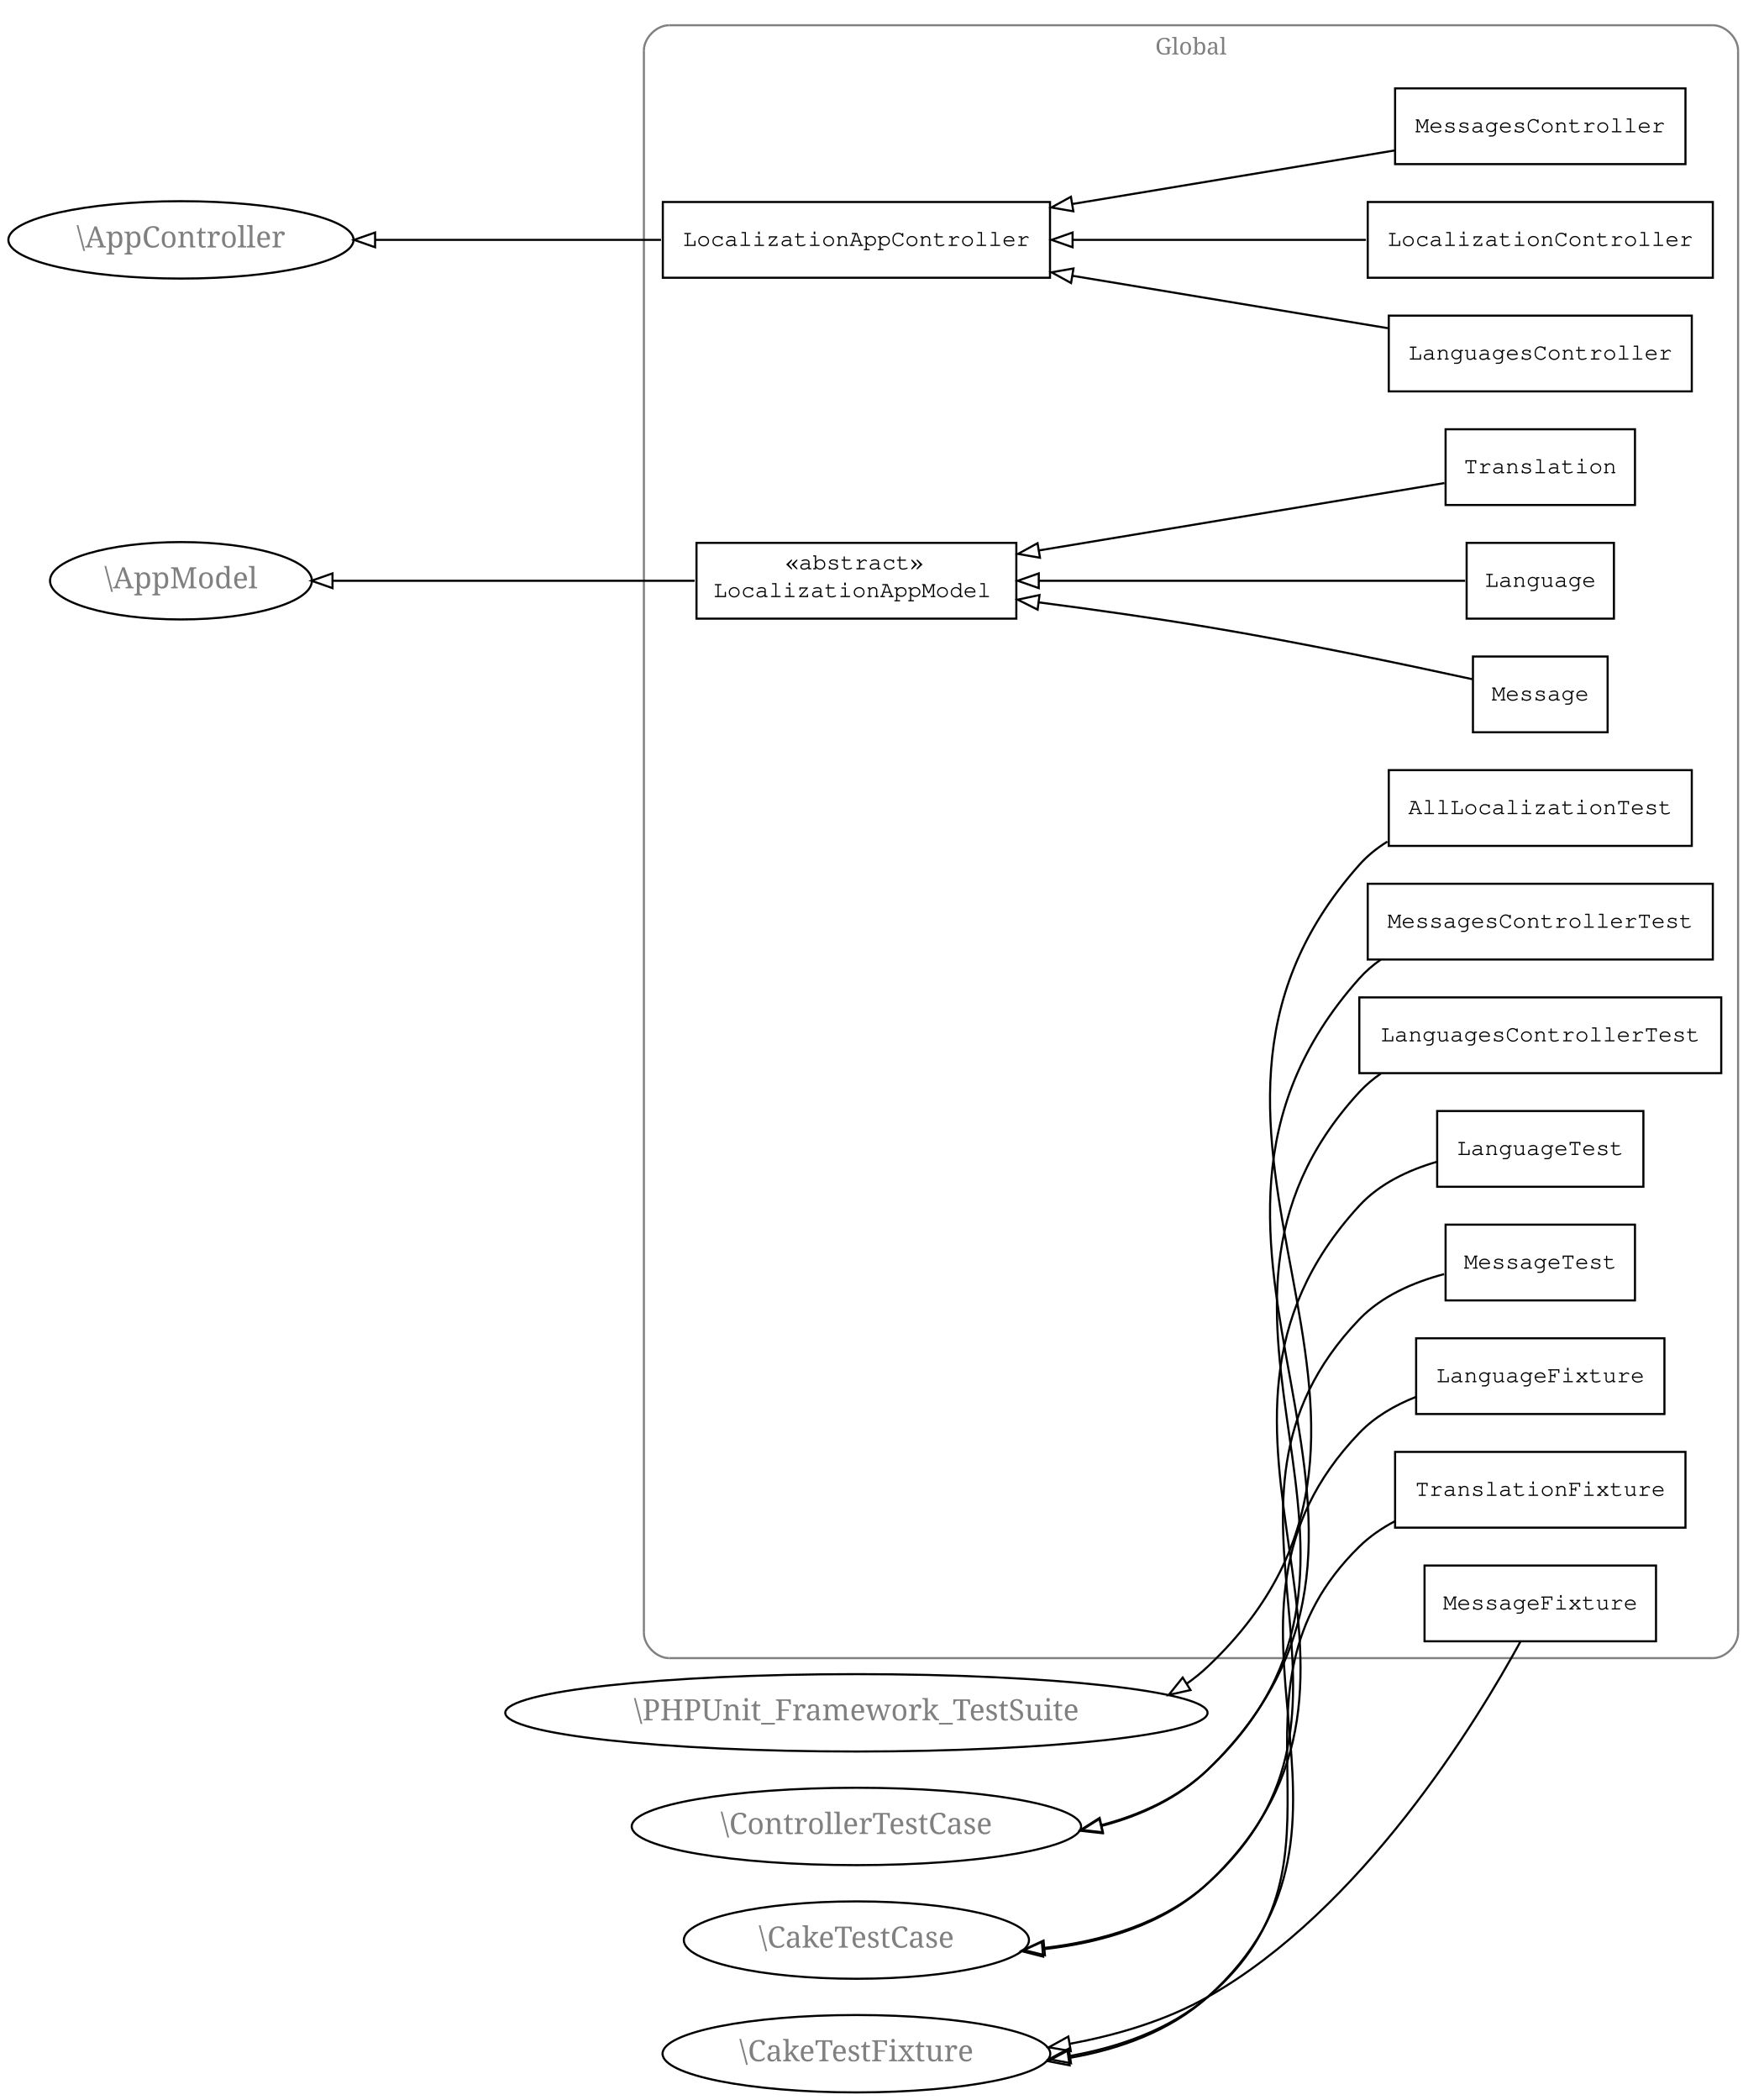
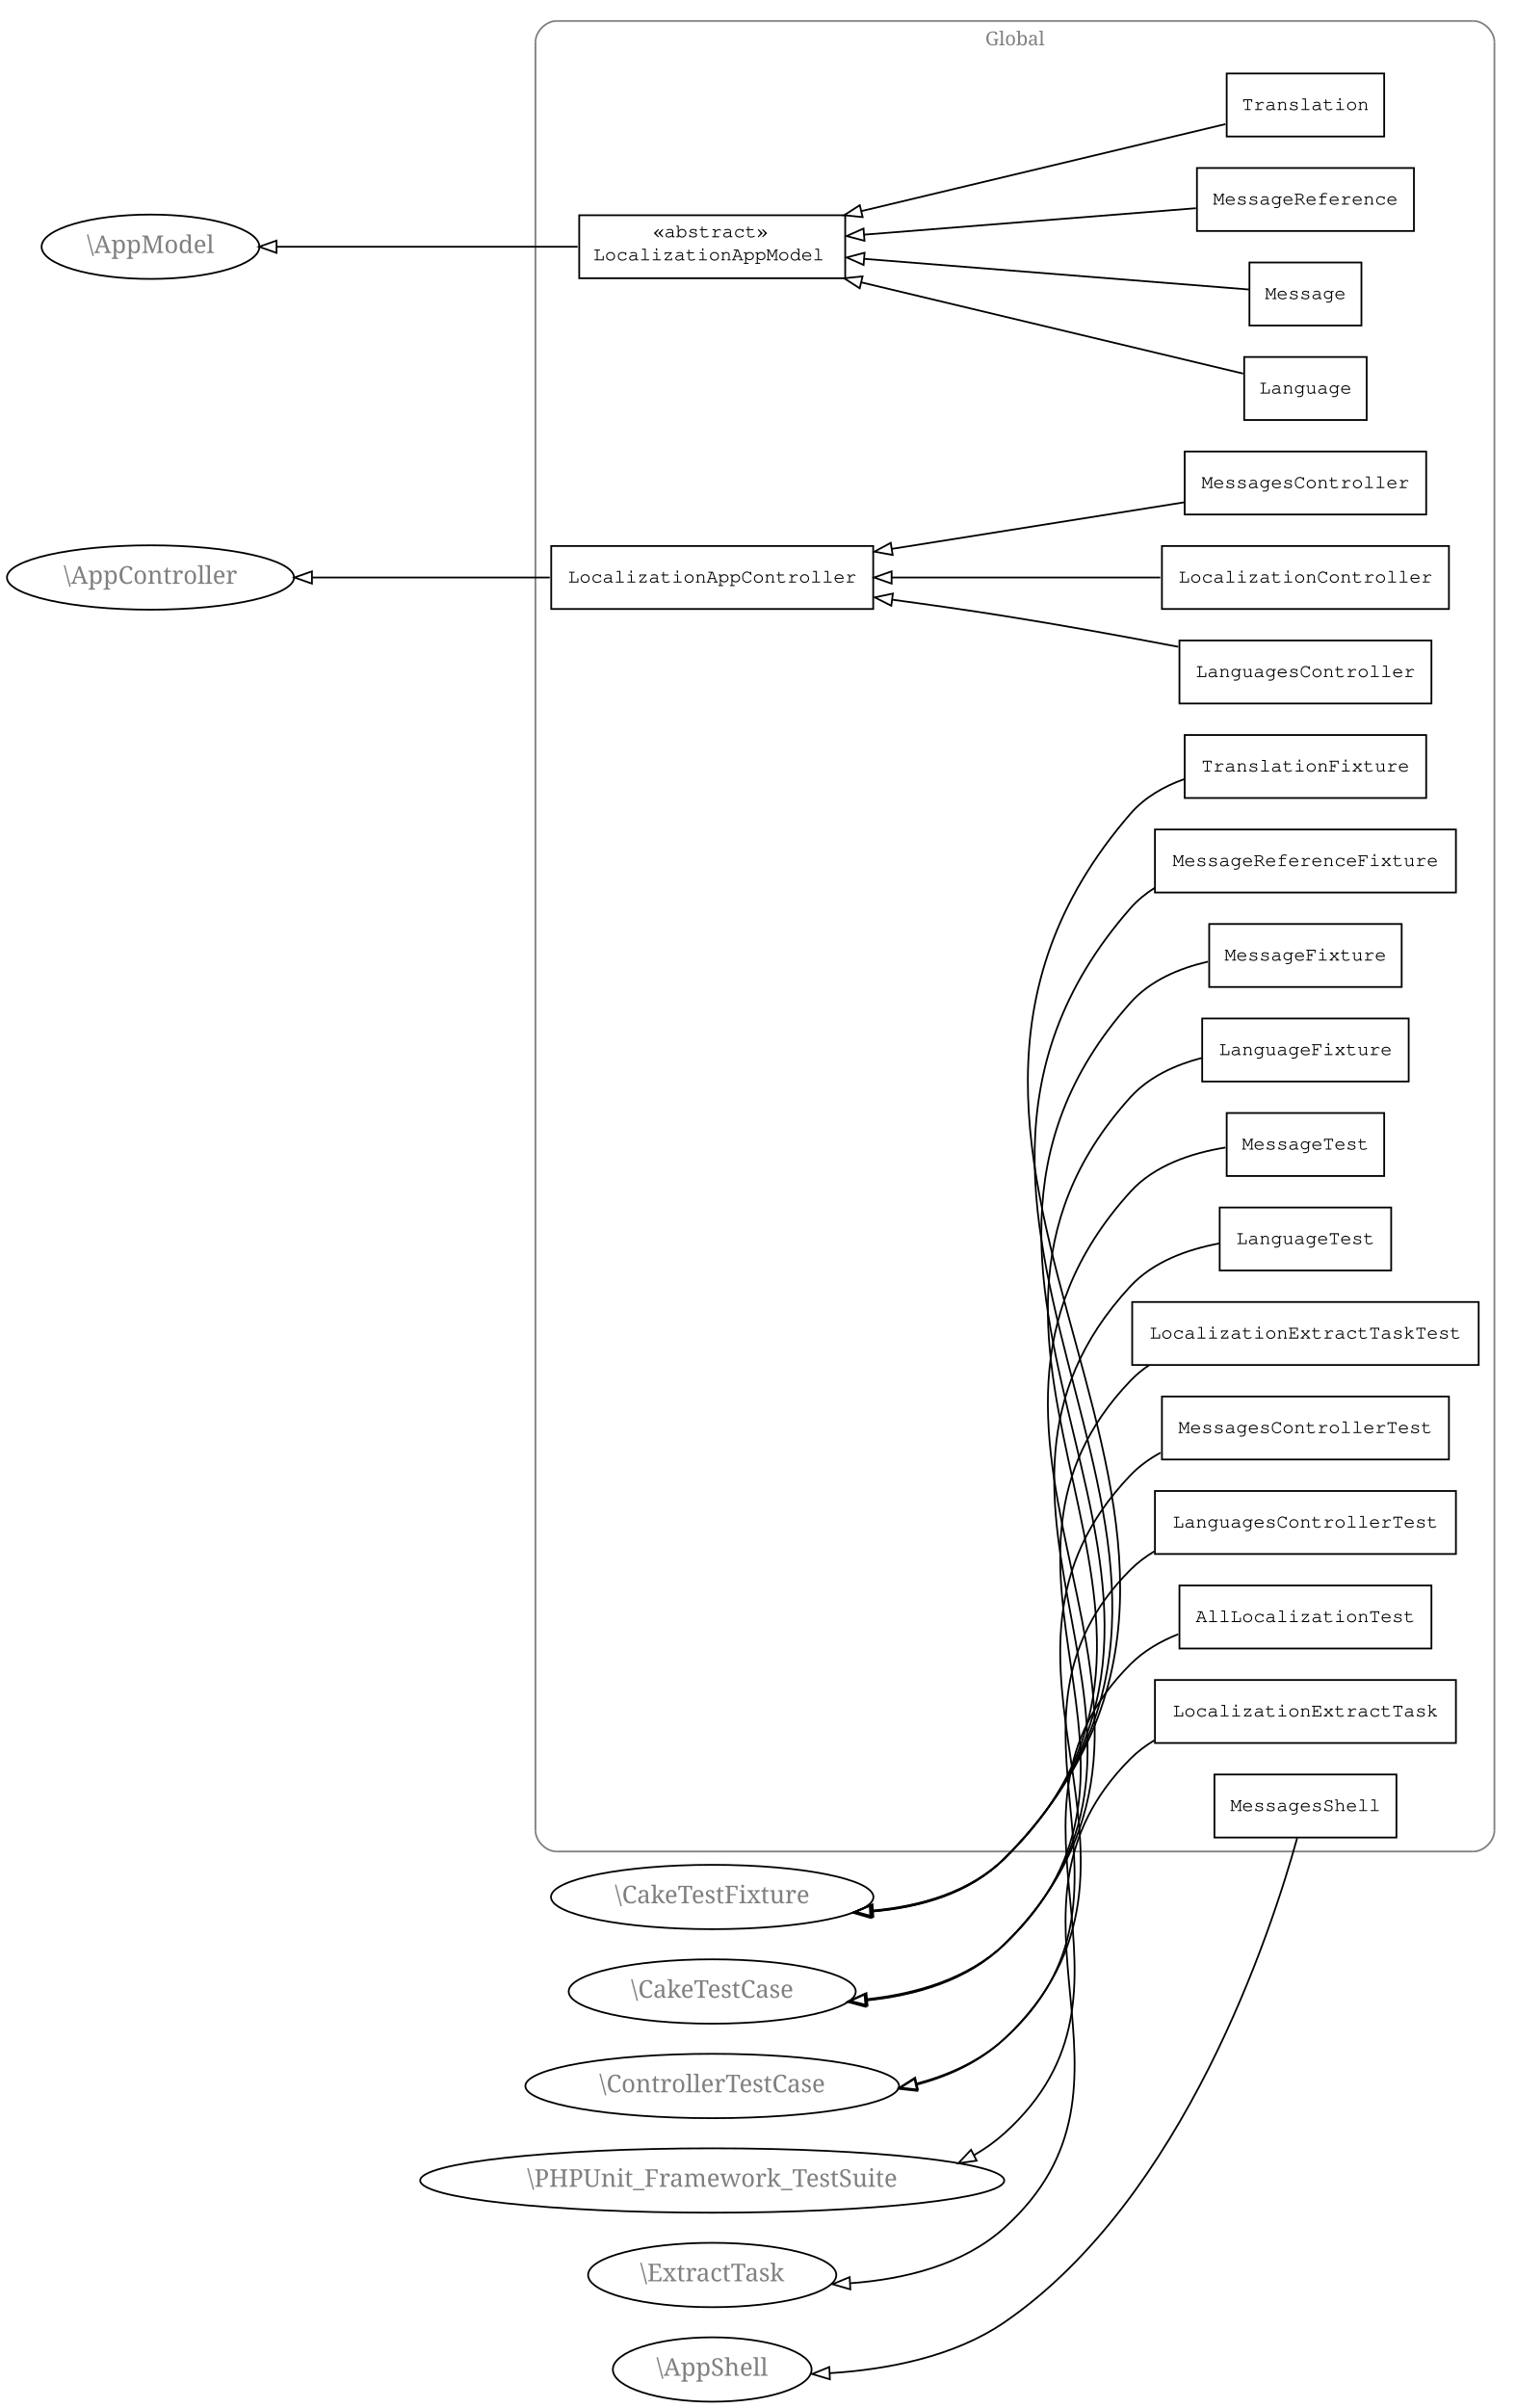
- <svg xmlns="http://www.w3.org/2000/svg" width="838pt" height="998pt" viewBox="0.00 0.00 838.00 998.00">
-   <g id="graph1" class="graph" transform="scale(1 1) rotate(0) translate(4 994)">
-     <polygon fill="white" stroke="white" points="-4,5 -4,-994 835,-994 835,5 -4,5" />
+ <svg xmlns="http://www.w3.org/2000/svg" width="866pt" height="1376pt" viewBox="0.00 0.00 866.00 1376.00">
+   <g id="graph1" class="graph" transform="scale(1 1) rotate(0) translate(4 1372)">
+     <polygon fill="white" stroke="white" points="-4,5 -4,-1372 863,-1372 863,5 -4,5" />
    <g id="graph2" class="cluster">
-       <polyline fill="none" stroke="gray" points="314,-206 810,-206 " />
-       <path fill="none" stroke="gray" d="M810,-206C816,-206 822,-212 822,-218" />
-       <polyline fill="none" stroke="gray" points="822,-218 822,-970 " />
-       <path fill="none" stroke="gray" d="M822,-970C822,-976 816,-982 810,-982" />
-       <polyline fill="none" stroke="gray" points="810,-982 314,-982 " />
-       <path fill="none" stroke="gray" d="M314,-982C308,-982 302,-976 302,-970" />
-       <polyline fill="none" stroke="gray" points="302,-970 302,-218 " />
-       <path fill="none" stroke="gray" d="M302,-218C302,-212 308,-206 314,-206" />
-       <text text-anchor="middle" x="562" y="-968.1" font-family="Times Roman,serif" font-size="11.00" fill="gray">Global</text>
+       <polyline fill="none" stroke="gray" points="314,-314 838,-314 " />
+       <path fill="none" stroke="gray" d="M838,-314C844,-314 850,-320 850,-326" />
+       <polyline fill="none" stroke="gray" points="850,-326 850,-1348 " />
+       <path fill="none" stroke="gray" d="M850,-1348C850,-1354 844,-1360 838,-1360" />
+       <polyline fill="none" stroke="gray" points="838,-1360 314,-1360 " />
+       <path fill="none" stroke="gray" d="M314,-1360C308,-1360 302,-1354 302,-1348" />
+       <polyline fill="none" stroke="gray" points="302,-1348 302,-326 " />
+       <path fill="none" stroke="gray" d="M302,-326C302,-320 308,-314 314,-314" />
+       <text text-anchor="middle" x="576" y="-1346.1" font-family="Times Roman,serif" font-size="11.00" fill="gray">Global</text>
    </g>
    <g id="node2" class="node">
-       <polygon fill="none" stroke="black" points="495,-898 311,-898 311,-862 495,-862 495,-898" />
-       <text text-anchor="middle" x="403" y="-877.1" font-family="Courier,monospace" font-size="11.00">LocalizationAppController</text>
+       <polygon fill="none" stroke="black" points="811,-952 673,-952 673,-916 811,-916 811,-952" />
+       <text text-anchor="middle" x="742" y="-931.1" font-family="Courier,monospace" font-size="11.00">TranslationFixture</text>
+     </g>
+     <g id="node24" class="node">
+       <ellipse fill="none" stroke="black" cx="403" cy="-288" rx="92.13" ry="18.385" />
+       <text text-anchor="middle" x="403" y="-284.4" font-family="Times Roman,serif" font-size="14.00" fill="gray">\CakeTestFixture</text>
+     </g>
+     <g id="edge3" class="edge">
+       <path fill="none" stroke="black" d="M672.878,-926.844C661.13,-922.667 650.121,-916.381 642,-907 467.074,-704.944 757.94,-500.011 570,-310 550.128,-289.909 521.463,-281.851 493.475,-279.604" />
+       <polygon fill="none" stroke="black" points="493.392,-276.094 483.212,-279.028 493,-283.083 493.392,-276.094" />
+     </g>
+     <g id="node3" class="node">
+       <polygon fill="none" stroke="black" points="828,-898 656,-898 656,-862 828,-862 828,-898" />
+       <text text-anchor="middle" x="742" y="-877.1" font-family="Courier,monospace" font-size="11.00">MessageReferenceFixture</text>
+     </g>
+     <g id="edge5" class="edge">
+       <path fill="none" stroke="black" d="M655.913,-864.677C650.752,-861.452 646.029,-857.599 642,-853 481.575,-669.889 742.215,-482.069 570,-310 550.194,-290.21 521.844,-282.146 494.111,-279.805" />
+       <polygon fill="none" stroke="black" points="494.132,-276.3 483.939,-279.19 493.709,-283.287 494.132,-276.3" />
+     </g>
+     <g id="node4" class="node">
+       <polygon fill="none" stroke="black" points="797,-844 687,-844 687,-808 797,-808 797,-844" />
+       <text text-anchor="middle" x="742" y="-823.1" font-family="Courier,monospace" font-size="11.00">MessageFixture</text>
+     </g>
+     <g id="edge7" class="edge">
+       <path fill="none" stroke="black" d="M686.299,-822.486C669.871,-818.705 653.29,-811.701 642,-799 496.056,-634.811 726.511,-464.149 570,-310 550.145,-290.445 521.931,-282.4 494.332,-280.006" />
+       <polygon fill="none" stroke="black" points="494.408,-276.504 484.208,-279.368 493.968,-283.49 494.408,-276.504" />
+     </g>
+     <g id="node5" class="node">
+       <polygon fill="none" stroke="black" points="801,-790 683,-790 683,-754 801,-754 801,-790" />
+       <text text-anchor="middle" x="742" y="-769.1" font-family="Courier,monospace" font-size="11.00">LanguageFixture</text>
+     </g>
+     <g id="edge9" class="edge">
+       <path fill="none" stroke="black" d="M682.784,-767.47C667.581,-763.513 652.558,-756.667 642,-745 510.508,-599.701 710.838,-446.259 570,-310 550.158,-290.804 522.24,-282.774 494.9,-280.285" />
+       <polygon fill="none" stroke="black" points="495.082,-276.789 484.87,-279.608 494.611,-283.773 495.082,-276.789" />
+     </g>
+     <g id="node6" class="node">
+       <polygon fill="none" stroke="black" points="787,-736 697,-736 697,-700 787,-700 787,-736" />
+       <text text-anchor="middle" x="742" y="-715.1" font-family="Courier,monospace" font-size="11.00">MessageTest</text>
+     </g>
+     <g id="node29" class="node">
+       <ellipse fill="none" stroke="black" cx="403" cy="-234" rx="82.024" ry="18.385" />
+       <text text-anchor="middle" x="403" y="-230.4" font-family="Times Roman,serif" font-size="14.00" fill="gray">\CakeTestCase</text>
+     </g>
+     <g id="edge11" class="edge">
+       <path fill="none" stroke="black" d="M696.284,-716.271C676.919,-713.141 655.71,-706.121 642,-691 511.845,-547.448 707.401,-397.632 570,-261 549.228,-240.345 519.293,-231.686 490.486,-228.811" />
+       <polygon fill="none" stroke="black" points="490.602,-225.31 480.361,-228.025 490.061,-232.289 490.602,-225.31" />
+     </g>
+     <g id="node7" class="node">
+       <polygon fill="none" stroke="black" points="791,-682 693,-682 693,-646 791,-646 791,-682" />
+       <text text-anchor="middle" x="742" y="-661.1" font-family="Courier,monospace" font-size="11.00">LanguageTest</text>
+     </g>
+     <g id="edge13" class="edge">
+       <path fill="none" stroke="black" d="M692.85,-661.492C674.524,-658.068 655.028,-651.037 642,-637 526.253,-512.29 692.039,-379.561 570,-261 549.178,-240.771 519.538,-232.138 490.994,-229.163" />
+       <polygon fill="none" stroke="black" points="491.213,-225.669 480.959,-228.336 490.638,-232.645 491.213,-225.669" />
+     </g>
+     <g id="node8" class="node">
+       <polygon fill="none" stroke="black" points="824,-574 660,-574 660,-538 824,-538 824,-574" />
+       <text text-anchor="middle" x="742" y="-553.1" font-family="Courier,monospace" font-size="11.00">MessagesControllerTest</text>
+     </g>
+     <g id="node32" class="node">
+       <ellipse fill="none" stroke="black" cx="403" cy="-180" rx="106.773" ry="18.385" />
+       <text text-anchor="middle" x="403" y="-176.4" font-family="Times Roman,serif" font-size="14.00" fill="gray">\ControllerTestCase</text>
+     </g>
+     <g id="edge15" class="edge">
+       <path fill="none" stroke="black" d="M659.184,-541.869C652.835,-538.428 646.974,-534.196 642,-529 540.598,-423.064 676.742,-307.553 570,-207 555.982,-193.795 538.19,-185.583 519.475,-180.673" />
+       <polygon fill="none" stroke="black" points="520.151,-177.237 509.62,-178.398 518.576,-184.058 520.151,-177.237" />
+     </g>
+     <g id="node9" class="node">
+       <polygon fill="none" stroke="black" points="828,-520 656,-520 656,-484 828,-484 828,-520" />
+       <text text-anchor="middle" x="742" y="-499.1" font-family="Courier,monospace" font-size="11.00">LanguagesControllerTest</text>
+     </g>
+     <g id="edge17" class="edge">
+       <path fill="none" stroke="black" d="M655.637,-485.512C650.679,-482.547 646.066,-479.072 642,-475 554.844,-387.735 661.55,-289.644 570,-207 555.956,-194.322 538.404,-186.315 520,-181.431" />
+       <polygon fill="none" stroke="black" points="520.545,-177.964 510.01,-179.091 518.948,-184.779 520.545,-177.964" />
+     </g>
+     <g id="node10" class="node">
+       <polygon fill="none" stroke="black" points="841,-628 643,-628 643,-592 841,-592 841,-628" />
+       <text text-anchor="middle" x="742" y="-607.1" font-family="Courier,monospace" font-size="11.00">LocalizationExtractTaskTest</text>
+     </g>
+     <g id="edge19" class="edge">
+       <path fill="none" stroke="black" d="M652.714,-591.958C648.841,-589.348 645.233,-586.378 642,-583 540.598,-477.064 676.742,-361.553 570,-261 549.152,-241.36 519.952,-232.766 491.789,-229.651" />
+       <polygon fill="none" stroke="black" points="491.747,-226.134 481.478,-228.742 491.132,-233.107 491.747,-226.134" />
+     </g>
+     <g id="node11" class="node">
+       <polygon fill="none" stroke="black" points="814,-466 670,-466 670,-430 814,-430 814,-466" />
+       <text text-anchor="middle" x="742" y="-445.1" font-family="Courier,monospace" font-size="11.00">AllLocalizationTest</text>
+     </g>
+     <g id="node36" class="node">
+       <ellipse fill="none" stroke="black" cx="403" cy="-126" rx="166.877" ry="18.385" />
+       <text text-anchor="middle" x="403" y="-122.4" font-family="Times Roman,serif" font-size="14.00" fill="gray">\PHPUnit_Framework_TestSuite</text>
+     </g>
+     <g id="edge21" class="edge">
+       <path fill="none" stroke="black" d="M669.313,-438.179C659.168,-434.173 649.625,-428.634 642,-421 554.844,-333.735 661.55,-235.644 570,-153 564.727,-148.24 558.96,-144.138 552.838,-140.613" />
+       <polygon fill="none" stroke="black" points="554.123,-137.337 543.633,-135.852 550.907,-143.555 554.123,-137.337" />
+     </g>
+     <g id="node12" class="node">
+       <polygon fill="none" stroke="black" points="479,-1249 327,-1249 327,-1213 479,-1213 479,-1249" />
+       <text text-anchor="start" x="369" y="-1236.43" font-family="Courier,monospace" font-size="11.00">«abstract»</text>
+       <text text-anchor="start" x="335" y="-1223.23" font-family="Courier,monospace" font-size="11.00">LocalizationAppModel</text>
+     </g>
+     <g id="node38" class="node">
+       <ellipse fill="none" stroke="black" cx="82" cy="-1231" rx="62.225" ry="18.385" />
+       <text text-anchor="middle" x="82" y="-1227.4" font-family="Times Roman,serif" font-size="14.00" fill="gray">\AppModel</text>
+     </g>
+     <g id="edge23" class="edge">
+       <path fill="none" stroke="black" d="M326.113,-1231C273.969,-1231 205.489,-1231 154.334,-1231" />
+       <polygon fill="none" stroke="black" points="154.019,-1227.5 144.019,-1231 154.019,-1234.5 154.019,-1227.5" />
+     </g>
+     <g id="node13" class="node">
+       <polygon fill="none" stroke="black" points="787,-1330 697,-1330 697,-1294 787,-1294 787,-1330" />
+       <text text-anchor="middle" x="742" y="-1309.1" font-family="Courier,monospace" font-size="11.00">Translation</text>
+     </g>
+     <g id="edge25" class="edge">
+       <path fill="none" stroke="black" d="M696.281,-1301.08C643.163,-1288.38 554.385,-1267.17 488.391,-1251.4" />
+       <polygon fill="none" stroke="black" points="488.956,-1247.94 478.416,-1249.02 487.329,-1254.75 488.956,-1247.94" />
+     </g>
+     <g id="node14" class="node">
+       <polygon fill="none" stroke="black" points="804,-1276 680,-1276 680,-1240 804,-1240 804,-1276" />
+       <text text-anchor="middle" x="742" y="-1255.1" font-family="Courier,monospace" font-size="11.00">MessageReference</text>
+     </g>
+     <g id="edge27" class="edge">
+       <path fill="none" stroke="black" d="M679.427,-1253.02C626.167,-1248.77 549.099,-1242.64 489.861,-1237.92" />
+       <polygon fill="none" stroke="black" points="490.014,-1234.42 479.768,-1237.11 489.458,-1241.4 490.014,-1234.42" />
+     </g>
+     <g id="node15" class="node">
+       <polygon fill="none" stroke="black" points="774,-1222 710,-1222 710,-1186 774,-1186 774,-1222" />
+       <text text-anchor="middle" x="742" y="-1201.1" font-family="Courier,monospace" font-size="11.00">Message</text>
+     </g>
+     <g id="edge29" class="edge">
+       <path fill="none" stroke="black" d="M709.802,-1206.56C659.866,-1210.54 562.026,-1218.33 490.209,-1224.05" />
+       <polygon fill="none" stroke="black" points="489.501,-1220.6 479.811,-1224.88 490.057,-1227.58 489.501,-1220.6" />
+     </g>
+     <g id="node16" class="node">
+       <polygon fill="none" stroke="black" points="777,-1168 707,-1168 707,-1132 777,-1132 777,-1168" />
+       <text text-anchor="middle" x="742" y="-1147.1" font-family="Courier,monospace" font-size="11.00">Language</text>
+     </g>
+     <g id="edge31" class="edge">
+       <path fill="none" stroke="black" d="M706.362,-1158.52C654.976,-1170.79 558.524,-1193.84 488.131,-1210.66" />
+       <polygon fill="none" stroke="black" points="487.292,-1207.26 478.379,-1212.99 488.919,-1214.07 487.292,-1207.26" />
+     </g>
+     <g id="node17" class="node">
+       <polygon fill="none" stroke="black" points="811,-1114 673,-1114 673,-1078 811,-1078 811,-1114" />
+       <text text-anchor="middle" x="742" y="-1093.1" font-family="Courier,monospace" font-size="11.00">MessagesController</text>
    </g>
    <g id="node19" class="node">
-       <ellipse fill="none" stroke="black" cx="82" cy="-880" rx="82.024" ry="18.385" />
-       <text text-anchor="middle" x="82" y="-876.4" font-family="Times Roman,serif" font-size="14.00" fill="gray">\AppController</text>
-     </g>
-     <g id="edge3" class="edge">
-       <path fill="none" stroke="black" d="M310.153,-880C267.47,-880 216.972,-880 174.35,-880" />
-       <polygon fill="none" stroke="black" points="174.258,-876.5 164.258,-880 174.258,-883.5 174.258,-876.5" />
-     </g>
-     <g id="node3" class="node">
-       <polygon fill="none" stroke="black" points="797,-952 659,-952 659,-916 797,-916 797,-952" />
-       <text text-anchor="middle" x="728" y="-931.1" font-family="Courier,monospace" font-size="11.00">MessagesController</text>
-     </g>
-     <g id="edge5" class="edge">
-       <path fill="none" stroke="black" d="M658.678,-922.482C614.204,-915.092 555.666,-905.366 505.825,-897.085" />
-       <polygon fill="none" stroke="black" points="506.094,-893.582 495.655,-895.395 504.946,-900.487 506.094,-893.582" />
-     </g>
-     <g id="node4" class="node">
-       <polygon fill="none" stroke="black" points="810,-898 646,-898 646,-862 810,-862 810,-898" />
-       <text text-anchor="middle" x="728" y="-877.1" font-family="Courier,monospace" font-size="11.00">LocalizationController</text>
-     </g>
-     <g id="edge7" class="edge">
-       <path fill="none" stroke="black" d="M645.148,-880C602.749,-880 550.739,-880 505.802,-880" />
-       <polygon fill="none" stroke="black" points="505.735,-876.5 495.735,-880 505.735,-883.5 505.735,-876.5" />
-     </g>
-     <g id="node5" class="node">
-       <polygon fill="none" stroke="black" points="800,-844 656,-844 656,-808 800,-808 800,-844" />
-       <text text-anchor="middle" x="728" y="-823.1" font-family="Courier,monospace" font-size="11.00">LanguagesController</text>
-     </g>
-     <g id="edge9" class="edge">
-       <path fill="none" stroke="black" d="M655.468,-838.051C611.363,-845.38 554.345,-854.853 505.658,-862.943" />
-       <polygon fill="none" stroke="black" points="505.012,-859.502 495.721,-864.594 506.159,-866.408 505.012,-859.502" />
-     </g>
-     <g id="node6" class="node">
-       <polygon fill="none" stroke="black" points="773,-790 683,-790 683,-754 773,-754 773,-790" />
-       <text text-anchor="middle" x="728" y="-769.1" font-family="Courier,monospace" font-size="11.00">Translation</text>
-     </g>
-     <g id="node9" class="node">
-       <polygon fill="none" stroke="black" points="479,-736 327,-736 327,-700 479,-700 479,-736" />
-       <text text-anchor="start" x="369" y="-723.433" font-family="Courier,monospace" font-size="11.00">«abstract»</text>
-       <text text-anchor="start" x="335" y="-710.233" font-family="Courier,monospace" font-size="11.00">LocalizationAppModel</text>
-     </g>
-     <g id="edge11" class="edge">
-       <path fill="none" stroke="black" d="M682.468,-764.435C632.74,-756.172 551.924,-742.744 489.958,-732.448" />
-       <polygon fill="none" stroke="black" points="490.231,-728.946 479.793,-730.759 489.084,-735.851 490.231,-728.946" />
-     </g>
-     <g id="node7" class="node">
-       <polygon fill="none" stroke="black" points="763,-736 693,-736 693,-700 763,-700 763,-736" />
-       <text text-anchor="middle" x="728" y="-715.1" font-family="Courier,monospace" font-size="11.00">Language</text>
-     </g>
-     <g id="edge13" class="edge">
-       <path fill="none" stroke="black" d="M692.29,-718C643.903,-718 555.958,-718 489.691,-718" />
-       <polygon fill="none" stroke="black" points="489.665,-714.5 479.665,-718 489.665,-721.5 489.665,-714.5" />
-     </g>
-     <g id="node8" class="node">
-       <polygon fill="none" stroke="black" points="760,-682 696,-682 696,-646 760,-646 760,-682" />
-       <text text-anchor="middle" x="728" y="-661.1" font-family="Courier,monospace" font-size="11.00">Message</text>
-     </g>
-     <g id="edge15" class="edge">
-       <path fill="none" stroke="black" d="M695.742,-671.211C663.896,-678.17 613.755,-688.696 570,-696 544.026,-700.336 515.663,-704.343 489.805,-707.717" />
-       <polygon fill="none" stroke="black" points="489.121,-704.276 479.651,-709.026 490.016,-711.219 489.121,-704.276" />
-     </g>
-     <g id="node27" class="node">
-       <ellipse fill="none" stroke="black" cx="82" cy="-718" rx="62.225" ry="18.385" />
-       <text text-anchor="middle" x="82" y="-714.4" font-family="Times Roman,serif" font-size="14.00" fill="gray">\AppModel</text>
-     </g>
-     <g id="edge17" class="edge">
-       <path fill="none" stroke="black" d="M326.113,-718C273.969,-718 205.489,-718 154.334,-718" />
-       <polygon fill="none" stroke="black" points="154.019,-714.5 144.019,-718 154.019,-721.5 154.019,-714.5" />
-     </g>
-     <g id="node10" class="node">
-       <polygon fill="none" stroke="black" points="800,-628 656,-628 656,-592 800,-592 800,-628" />
-       <text text-anchor="middle" x="728" y="-607.1" font-family="Courier,monospace" font-size="11.00">AllLocalizationTest</text>
-     </g>
-     <g id="node29" class="node">
-       <ellipse fill="none" stroke="black" cx="403" cy="-180" rx="166.877" ry="18.385" />
-       <text text-anchor="middle" x="403" y="-176.4" font-family="Times Roman,serif" font-size="14.00" fill="gray">\PHPUnit_Framework_TestSuite</text>
-     </g>
-     <g id="edge19" class="edge">
-       <path fill="none" stroke="black" d="M655.316,-594.03C650.378,-590.968 645.847,-587.327 642,-583 527.505,-454.203 695.207,-320.41 570,-202 566.833,-199.005 563.468,-196.284 559.94,-193.815" />
-       <polygon fill="none" stroke="black" points="561.763,-190.828 551.427,-188.503 558.058,-196.766 561.763,-190.828" />
-     </g>
-     <g id="node11" class="node">
-       <polygon fill="none" stroke="black" points="810,-574 646,-574 646,-538 810,-538 810,-574" />
-       <text text-anchor="middle" x="728" y="-553.1" font-family="Courier,monospace" font-size="11.00">MessagesControllerTest</text>
-     </g>
-     <g id="node31" class="node">
-       <ellipse fill="none" stroke="black" cx="403" cy="-126" rx="106.773" ry="18.385" />
-       <text text-anchor="middle" x="403" y="-122.4" font-family="Times Roman,serif" font-size="14.00" fill="gray">\ControllerTestCase</text>
-     </g>
-     <g id="edge21" class="edge">
-       <path fill="none" stroke="black" d="M652.183,-537.953C648.458,-535.355 645.019,-532.388 642,-529 528.801,-401.972 692.039,-271.561 570,-153 556.098,-139.494 538.265,-131.157 519.451,-126.222" />
-       <polygon fill="none" stroke="black" points="520.07,-122.773 509.539,-123.942 518.5,-129.595 520.07,-122.773" />
-     </g>
-     <g id="node12" class="node">
-       <polygon fill="none" stroke="black" points="814,-520 642,-520 642,-484 814,-484 814,-520" />
-       <text text-anchor="middle" x="728" y="-499.1" font-family="Courier,monospace" font-size="11.00">LanguagesControllerTest</text>
-     </g>
-     <g id="edge23" class="edge">
-       <path fill="none" stroke="black" d="M652.305,-483.842C648.55,-481.272 645.071,-478.341 642,-475 542.764,-367.033 676.742,-253.553 570,-153 555.982,-139.795 538.19,-131.583 519.475,-126.673" />
-       <polygon fill="none" stroke="black" points="520.151,-123.237 509.62,-124.398 518.576,-130.058 520.151,-123.237" />
-     </g>
-     <g id="node13" class="node">
-       <polygon fill="none" stroke="black" points="777,-466 679,-466 679,-430 777,-430 777,-466" />
-       <text text-anchor="middle" x="728" y="-445.1" font-family="Courier,monospace" font-size="11.00">LanguageTest</text>
-     </g>
-     <g id="node34" class="node">
-       <ellipse fill="none" stroke="black" cx="403" cy="-72" rx="82.024" ry="18.385" />
-       <text text-anchor="middle" x="403" y="-68.4" font-family="Times Roman,serif" font-size="14.00" fill="gray">\CakeTestCase</text>
-     </g>
-     <g id="edge25" class="edge">
-       <path fill="none" stroke="black" d="M678.885,-441.876C665.289,-437.927 651.637,-431.485 642,-421 542.764,-313.033 676.742,-199.553 570,-99 549.152,-79.36 519.952,-70.766 491.789,-67.651" />
-       <polygon fill="none" stroke="black" points="491.747,-64.134 481.478,-66.742 491.132,-71.107 491.747,-64.134" />
-     </g>
-     <g id="node14" class="node">
-       <polygon fill="none" stroke="black" points="773,-412 683,-412 683,-376 773,-376 773,-412" />
-       <text text-anchor="middle" x="728" y="-391.1" font-family="Courier,monospace" font-size="11.00">MessageTest</text>
-     </g>
-     <g id="edge27" class="edge">
-       <path fill="none" stroke="black" d="M682.291,-388.489C667.706,-384.619 652.616,-378.068 642,-367 556.629,-277.988 661.55,-181.644 570,-99 549.03,-80.07 520.243,-71.554 492.472,-68.298" />
-       <polygon fill="none" stroke="black" points="492.59,-64.794 482.303,-67.327 491.925,-71.762 492.59,-64.794" />
-     </g>
-     <g id="node15" class="node">
-       <polygon fill="none" stroke="black" points="787,-358 669,-358 669,-322 787,-322 787,-358" />
-       <text text-anchor="middle" x="728" y="-337.1" font-family="Courier,monospace" font-size="11.00">LanguageFixture</text>
-     </g>
-     <g id="node37" class="node">
-       <ellipse fill="none" stroke="black" cx="403" cy="-18" rx="92.13" ry="18.385" />
-       <text text-anchor="middle" x="403" y="-14.4" font-family="Times Roman,serif" font-size="14.00" fill="gray">\CakeTestFixture</text>
-     </g>
-     <g id="edge29" class="edge">
-       <path fill="none" stroke="black" d="M668.897,-330.129C658.887,-326.185 649.366,-320.68 642,-313 556.629,-223.988 661.55,-127.644 570,-45 551.893,-28.655 527.957,-20.073 503.879,-15.939" />
-       <polygon fill="none" stroke="black" points="504.338,-12.469 493.934,-14.474 503.318,-19.394 504.338,-12.469" />
-     </g>
-     <g id="node16" class="node">
-       <polygon fill="none" stroke="black" points="797,-304 659,-304 659,-268 797,-268 797,-304" />
-       <text text-anchor="middle" x="728" y="-283.1" font-family="Courier,monospace" font-size="11.00">TranslationFixture</text>
-     </g>
-     <g id="edge31" class="edge">
-       <path fill="none" stroke="black" d="M658.867,-271.033C652.686,-267.779 646.918,-263.819 642,-259 570.324,-188.767 646.54,-109.898 570,-45 551.771,-29.544 528.257,-21.186 504.66,-16.975" />
-       <polygon fill="none" stroke="black" points="504.974,-13.482 494.557,-15.415 503.906,-20.4 504.974,-13.482" />
-     </g>
-     <g id="node17" class="node">
-       <polygon fill="none" stroke="black" points="783,-250 673,-250 673,-214 783,-214 783,-250" />
-       <text text-anchor="middle" x="728" y="-229.1" font-family="Courier,monospace" font-size="11.00">MessageFixture</text>
+       <polygon fill="none" stroke="black" points="495,-1060 311,-1060 311,-1024 495,-1024 495,-1060" />
+       <text text-anchor="middle" x="403" y="-1039.1" font-family="Courier,monospace" font-size="11.00">LocalizationAppController</text>
    </g>
    <g id="edge33" class="edge">
-       <path fill="none" stroke="black" d="M718.624,-213.933C697.707,-175.638 643.248,-86.432 570,-45 550.181,-33.79 527.051,-26.893 504.431,-22.726" />
-       <polygon fill="none" stroke="black" points="504.877,-19.251 494.435,-21.049 503.719,-26.155 504.877,-19.251" />
+       <path fill="none" stroke="black" d="M672.99,-1085.01C624.876,-1077.34 559.856,-1066.99 505.68,-1058.36" />
+       <polygon fill="none" stroke="black" points="506.122,-1054.88 495.696,-1056.77 505.021,-1061.8 506.122,-1054.88" />
+     </g>
+     <g id="node18" class="node">
+       <polygon fill="none" stroke="black" points="824,-1060 660,-1060 660,-1024 824,-1024 824,-1060" />
+       <text text-anchor="middle" x="742" y="-1039.1" font-family="Courier,monospace" font-size="11.00">LocalizationController</text>
+     </g>
+     <g id="edge35" class="edge">
+       <path fill="none" stroke="black" d="M659.071,-1042C612.767,-1042 554.681,-1042 505.541,-1042" />
+       <polygon fill="none" stroke="black" points="505.519,-1038.5 495.519,-1042 505.519,-1045.5 505.519,-1038.5" />
+     </g>
+     <g id="node46" class="node">
+       <ellipse fill="none" stroke="black" cx="82" cy="-1042" rx="82.024" ry="18.385" />
+       <text text-anchor="middle" x="82" y="-1038.4" font-family="Times Roman,serif" font-size="14.00" fill="gray">\AppController</text>
+     </g>
+     <g id="edge37" class="edge">
+       <path fill="none" stroke="black" d="M310.153,-1042C267.47,-1042 216.972,-1042 174.35,-1042" />
+       <polygon fill="none" stroke="black" points="174.258,-1038.5 164.258,-1042 174.258,-1045.5 174.258,-1038.5" />
+     </g>
+     <g id="node20" class="node">
+       <polygon fill="none" stroke="black" points="814,-1006 670,-1006 670,-970 814,-970 814,-1006" />
+       <text text-anchor="middle" x="742" y="-985.1" font-family="Courier,monospace" font-size="11.00">LanguagesController</text>
+     </g>
+     <g id="edge39" class="edge">
+       <path fill="none" stroke="black" d="M669.336,-1002.4C638.733,-1008.24 602.698,-1014.81 570,-1020 549.306,-1023.29 527.113,-1026.46 505.882,-1029.32" />
+       <polygon fill="none" stroke="black" points="505.326,-1025.86 495.877,-1030.65 506.252,-1032.8 505.326,-1025.86" />
+     </g>
+     <g id="node21" class="node">
+       <polygon fill="none" stroke="black" points="828,-412 656,-412 656,-376 828,-376 828,-412" />
+       <text text-anchor="middle" x="742" y="-391.1" font-family="Courier,monospace" font-size="11.00">LocalizationExtractTask</text>
+     </g>
+     <g id="node49" class="node">
+       <ellipse fill="none" stroke="black" cx="403" cy="-72" rx="70.918" ry="18.385" />
+       <text text-anchor="middle" x="403" y="-68.4" font-family="Times Roman,serif" font-size="14.00" fill="gray">\ExtractTask</text>
+     </g>
+     <g id="edge41" class="edge">
+       <path fill="none" stroke="black" d="M655.637,-377.512C650.679,-374.547 646.066,-371.072 642,-367 554.844,-279.735 661.55,-181.644 570,-99 546.398,-77.694 512.892,-69.58 482.079,-67.31" />
+       <polygon fill="none" stroke="black" points="481.925,-63.797 471.752,-66.754 481.549,-70.787 481.925,-63.797" />
+     </g>
+     <g id="node22" class="node">
+       <polygon fill="none" stroke="black" points="794,-358 690,-358 690,-322 794,-322 794,-358" />
+       <text text-anchor="middle" x="742" y="-337.1" font-family="Courier,monospace" font-size="11.00">MessagesShell</text>
+     </g>
+     <g id="node51" class="node">
+       <ellipse fill="none" stroke="black" cx="403" cy="-18" rx="56.778" ry="18.385" />
+       <text text-anchor="middle" x="403" y="-14.4" font-family="Times Roman,serif" font-size="14.00" fill="gray">\AppShell</text>
+     </g>
+     <g id="edge43" class="edge">
+       <path fill="none" stroke="black" d="M737.277,-321.674C722.627,-268.832 672.639,-115.462 570,-45 541.16,-25.201 503.005,-17.981 470.447,-15.921" />
+       <polygon fill="none" stroke="black" points="470.247,-12.407 460.091,-15.424 469.912,-19.399 470.247,-12.407" />
    </g>
  </g>
</svg>
